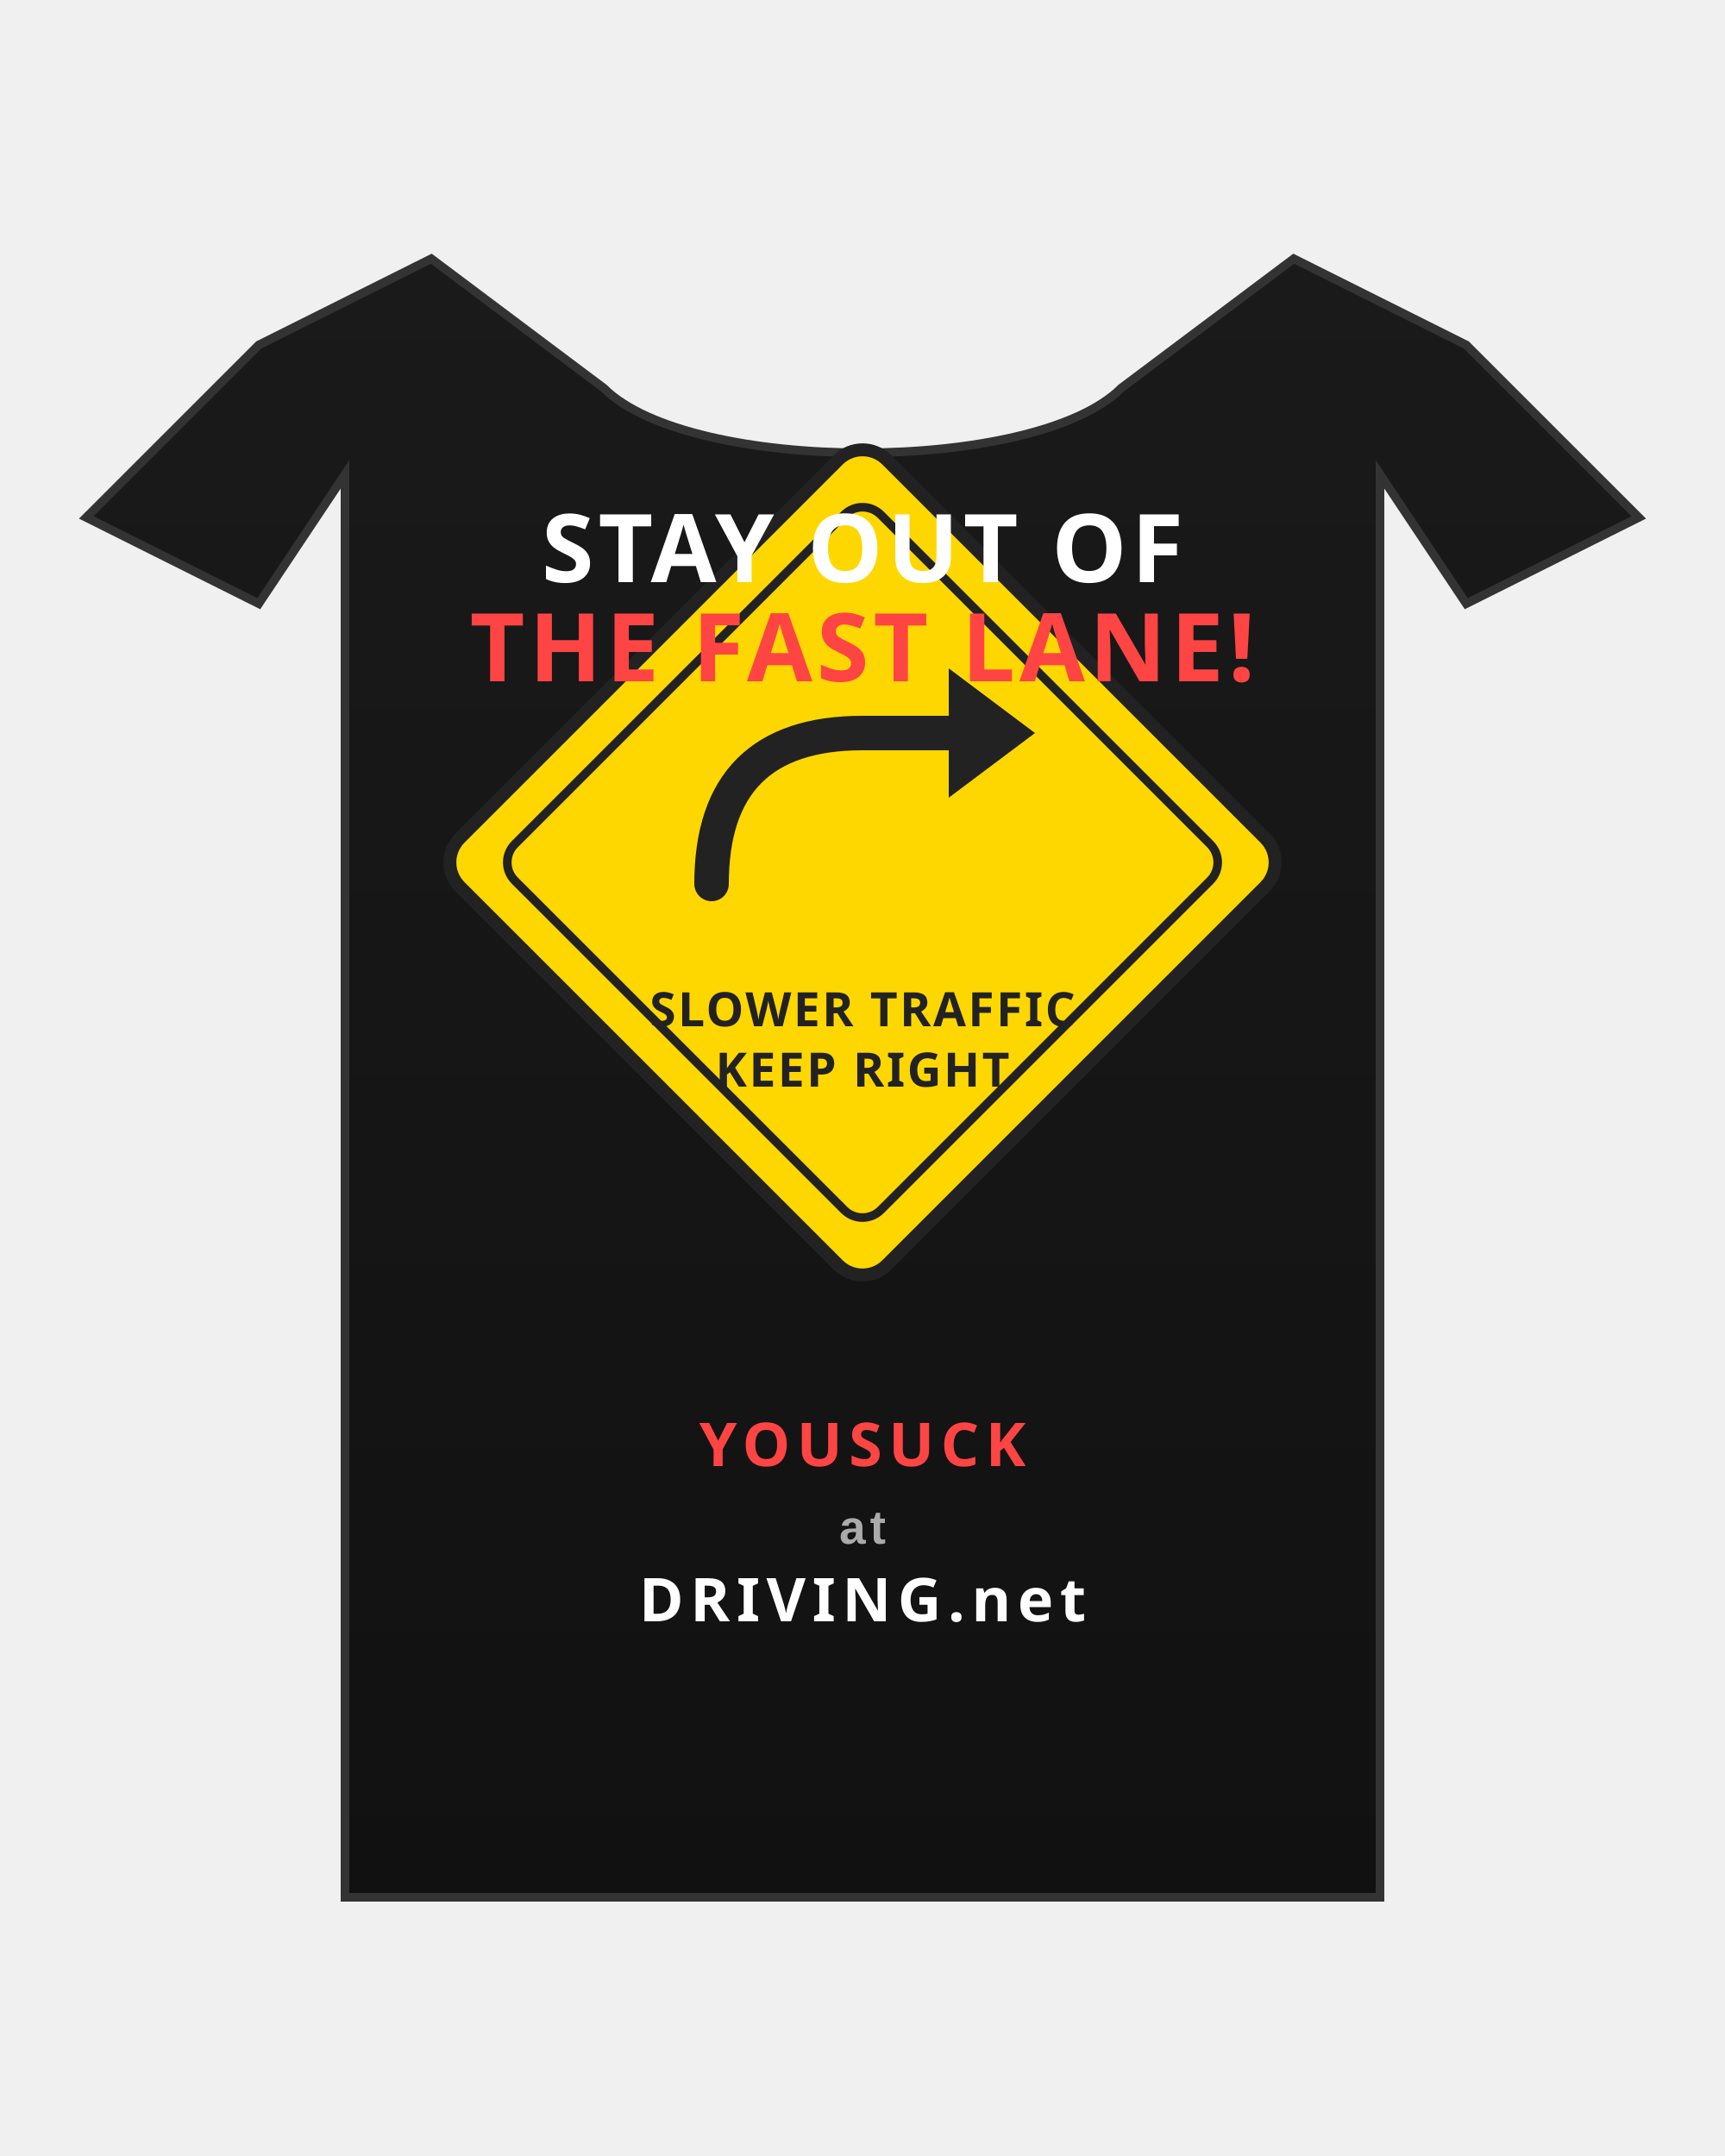
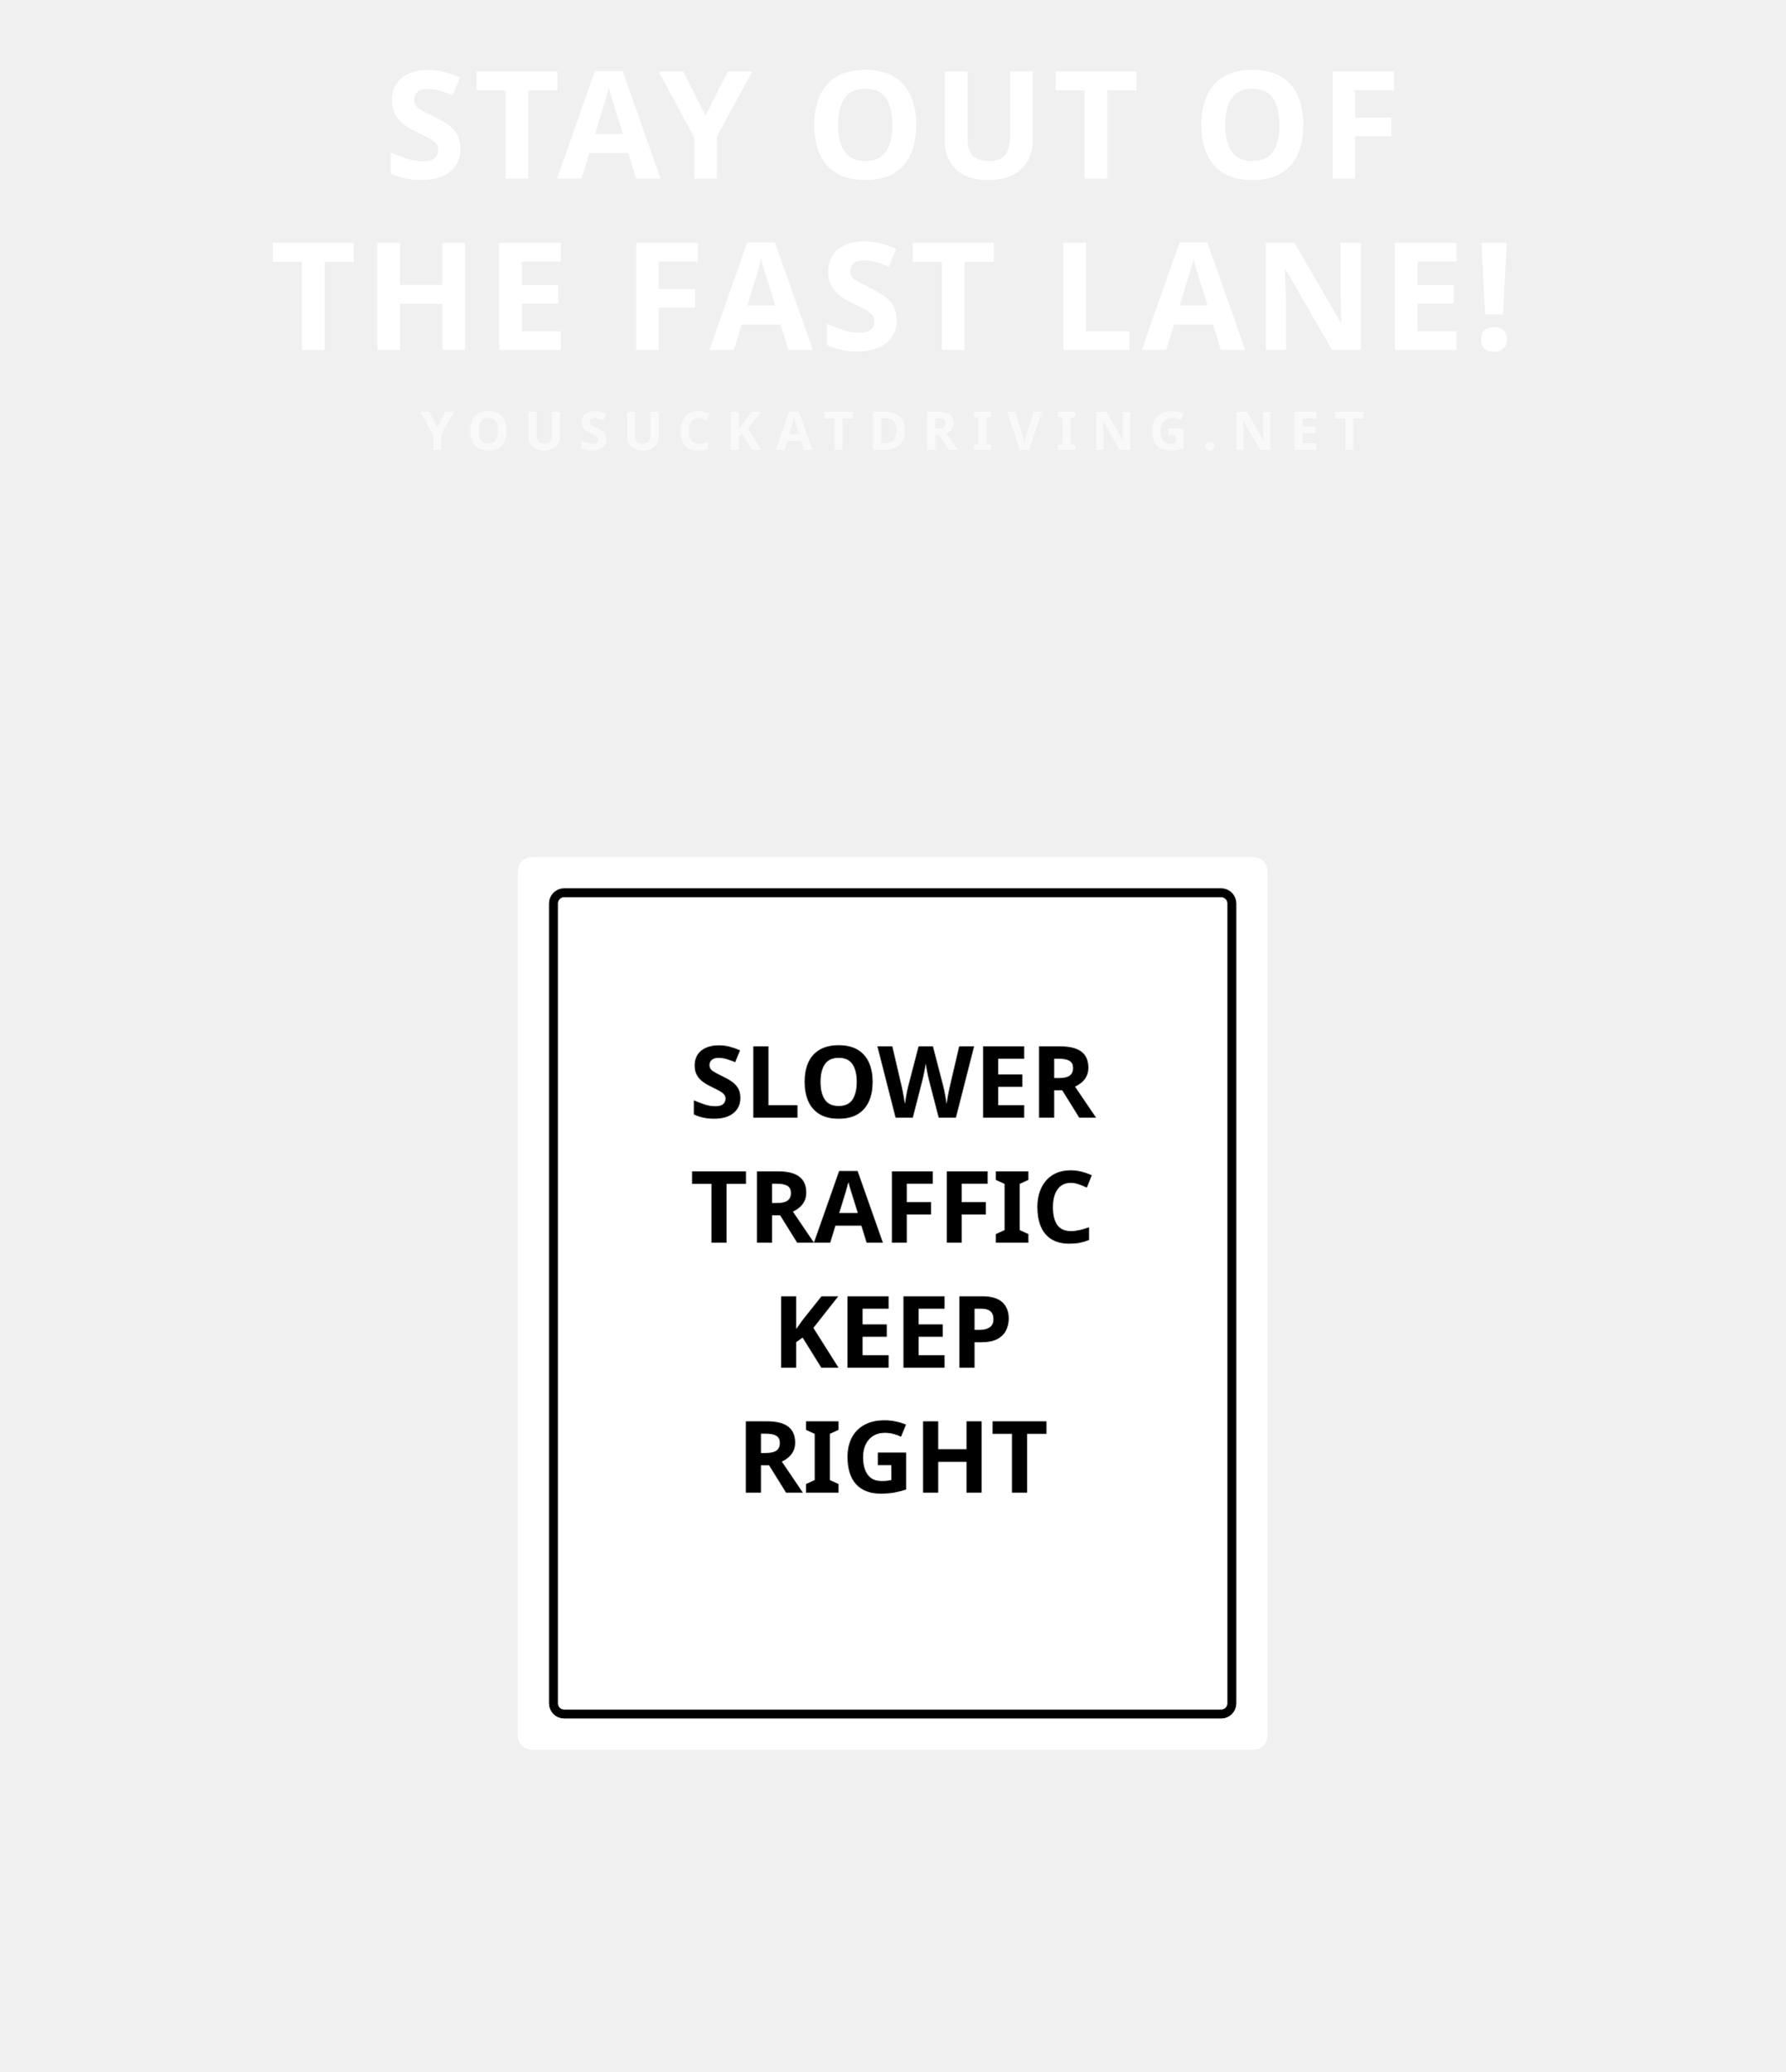
- <svg xmlns="http://www.w3.org/2000/svg" viewBox="0 0 400 500" width="400" height="500">
-   <defs>
-     <linearGradient id="shirtGrad" x1="0%" y1="0%" x2="0%" y2="100%">
-       <stop offset="0%" style="stop-color:#1a1a1a;stop-opacity:1" />
-       <stop offset="100%" style="stop-color:#111111;stop-opacity:1" />
-     </linearGradient>
-   </defs>
-   <path d="M100,60 L60,80 L20,120 L60,140 L80,110 L80,440 L320,440 L320,110 L340,140 L380,120 L340,80 L300,60 L260,90 C240,110 160,110 140,90 Z" fill="url(#shirtGrad)" stroke="#333" stroke-width="2" />
-   <g transform="translate(200,200)">
-     <rect x="-70" y="-70" width="140" height="140" rx="8" transform="rotate(45)" fill="#FFD700" stroke="#222" stroke-width="3" />
-     <rect x="-60" y="-60" width="120" height="120" rx="6" transform="rotate(45)" fill="none" stroke="#222" stroke-width="2" />
-     <g transform="translate(0,-10)">
-       <path d="M-35,15 Q-35,-20 0,-20 L25,-20" fill="none" stroke="#222" stroke-width="8" stroke-linecap="round" stroke-linejoin="round" />
-       <polygon points="20,-35 40,-20 20,-5" fill="#222" />
-     </g>
-     <text x="0" y="38" font-family="Arial Black, sans-serif" font-size="11" font-weight="900" fill="#222" text-anchor="middle" letter-spacing="0.5">SLOWER TRAFFIC</text>
-     <text x="0" y="52" font-family="Arial Black, sans-serif" font-size="11" font-weight="900" fill="#222" text-anchor="middle" letter-spacing="0.5">KEEP RIGHT</text>
+ <svg xmlns="http://www.w3.org/2000/svg" viewBox="0 0 500 580" width="500" height="580">
+   <text x="250" y="50" font-family="Impact, Arial Black, sans-serif" font-size="42" font-weight="900" fill="#FFFFFF" text-anchor="middle" letter-spacing="2">STAY OUT OF</text>
+   <text x="250" y="98" font-family="Impact, Arial Black, sans-serif" font-size="42" font-weight="900" fill="#FFFFFF" text-anchor="middle" letter-spacing="2">THE FAST LANE!</text>
+   <text x="250" y="126" font-family="Impact, Arial Black, sans-serif" font-size="15" font-weight="700" fill="#FFFFFF" text-anchor="middle" letter-spacing="4" opacity="0.6">YOUSUCKATDRIVING.NET</text>
+   <g transform="translate(250, 365)">
+     <rect x="-105" y="-125" width="210" height="250" rx="4" fill="#FFFFFF" />
+     <rect x="-95" y="-115" width="190" height="230" rx="3" fill="none" stroke="#000000" stroke-width="2.5" />
+     <text x="0" y="-52" font-family="Arial Black, sans-serif" font-size="28" font-weight="900" fill="#000000" text-anchor="middle">SLOWER</text>
+     <text x="0" y="-17" font-family="Arial Black, sans-serif" font-size="28" font-weight="900" fill="#000000" text-anchor="middle">TRAFFIC</text>
+     <text x="0" y="18" font-family="Arial Black, sans-serif" font-size="28" font-weight="900" fill="#000000" text-anchor="middle">KEEP</text>
+     <text x="0" y="53" font-family="Arial Black, sans-serif" font-size="28" font-weight="900" fill="#000000" text-anchor="middle">RIGHT</text>
  </g>
-   <text x="200" y="135" font-family="Arial Black, Impact, sans-serif" font-size="22" font-weight="900" fill="#FFFFFF" text-anchor="middle" letter-spacing="1">STAY OUT OF</text>
-   <text x="200" y="158" font-family="Arial Black, Impact, sans-serif" font-size="22" font-weight="900" fill="#FF4444" text-anchor="middle" letter-spacing="1">THE FAST LANE!</text>
-   <text x="200" y="340" font-family="Arial Black, Impact, sans-serif" font-size="14" font-weight="900" fill="#FF4444" text-anchor="middle" letter-spacing="1.5">YOUSUCK</text>
-   <text x="200" y="358" font-family="Arial, sans-serif" font-size="11" font-weight="700" fill="#AAAAAA" text-anchor="middle" letter-spacing="1">at</text>
-   <text x="200" y="376" font-family="Arial Black, Impact, sans-serif" font-size="14" font-weight="900" fill="#FFFFFF" text-anchor="middle" letter-spacing="1.5">DRIVING.net</text>
</svg>
